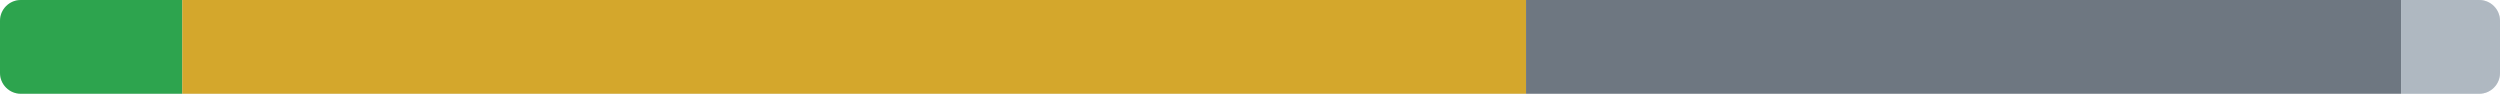
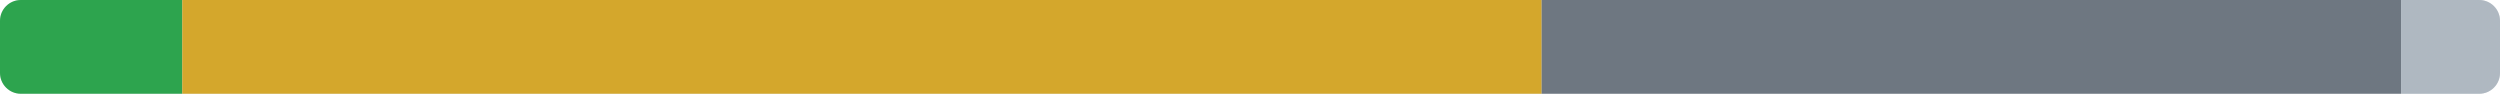
- <svg xmlns="http://www.w3.org/2000/svg" width="480" height="18" viewBox="0 0 480 18" role="img" aria-label="All tracked modules: 13 ported, 95 partial, 62 blocked, 7 not started of 177 modules">
+ <svg xmlns="http://www.w3.org/2000/svg" width="480" height="18" viewBox="0 0 480 18" role="img" aria-label="All tracked modules: 13 ported, 96 partial, 61 blocked, 7 not started of 177 modules">
  <clipPath id="r">
    <rect width="480" height="18" rx="4" />
  </clipPath>
  <g clip-path="url(#r)">
    <rect width="480" height="18" fill="#8c959f" fill-opacity="0.25" />
    <rect x="0" width="35" height="18" fill="#2da44e" />
-     <rect x="35" width="258" height="18" fill="#d4a72c" />
-     <rect x="293" width="168" height="18" fill="#6e7781" />
+     <rect x="35" width="261" height="18" fill="#d4a72c" />
+     <rect x="296" width="165" height="18" fill="#6e7781" />
    <rect x="461" width="19" height="18" fill="#afb8c1" />
  </g>
</svg>
